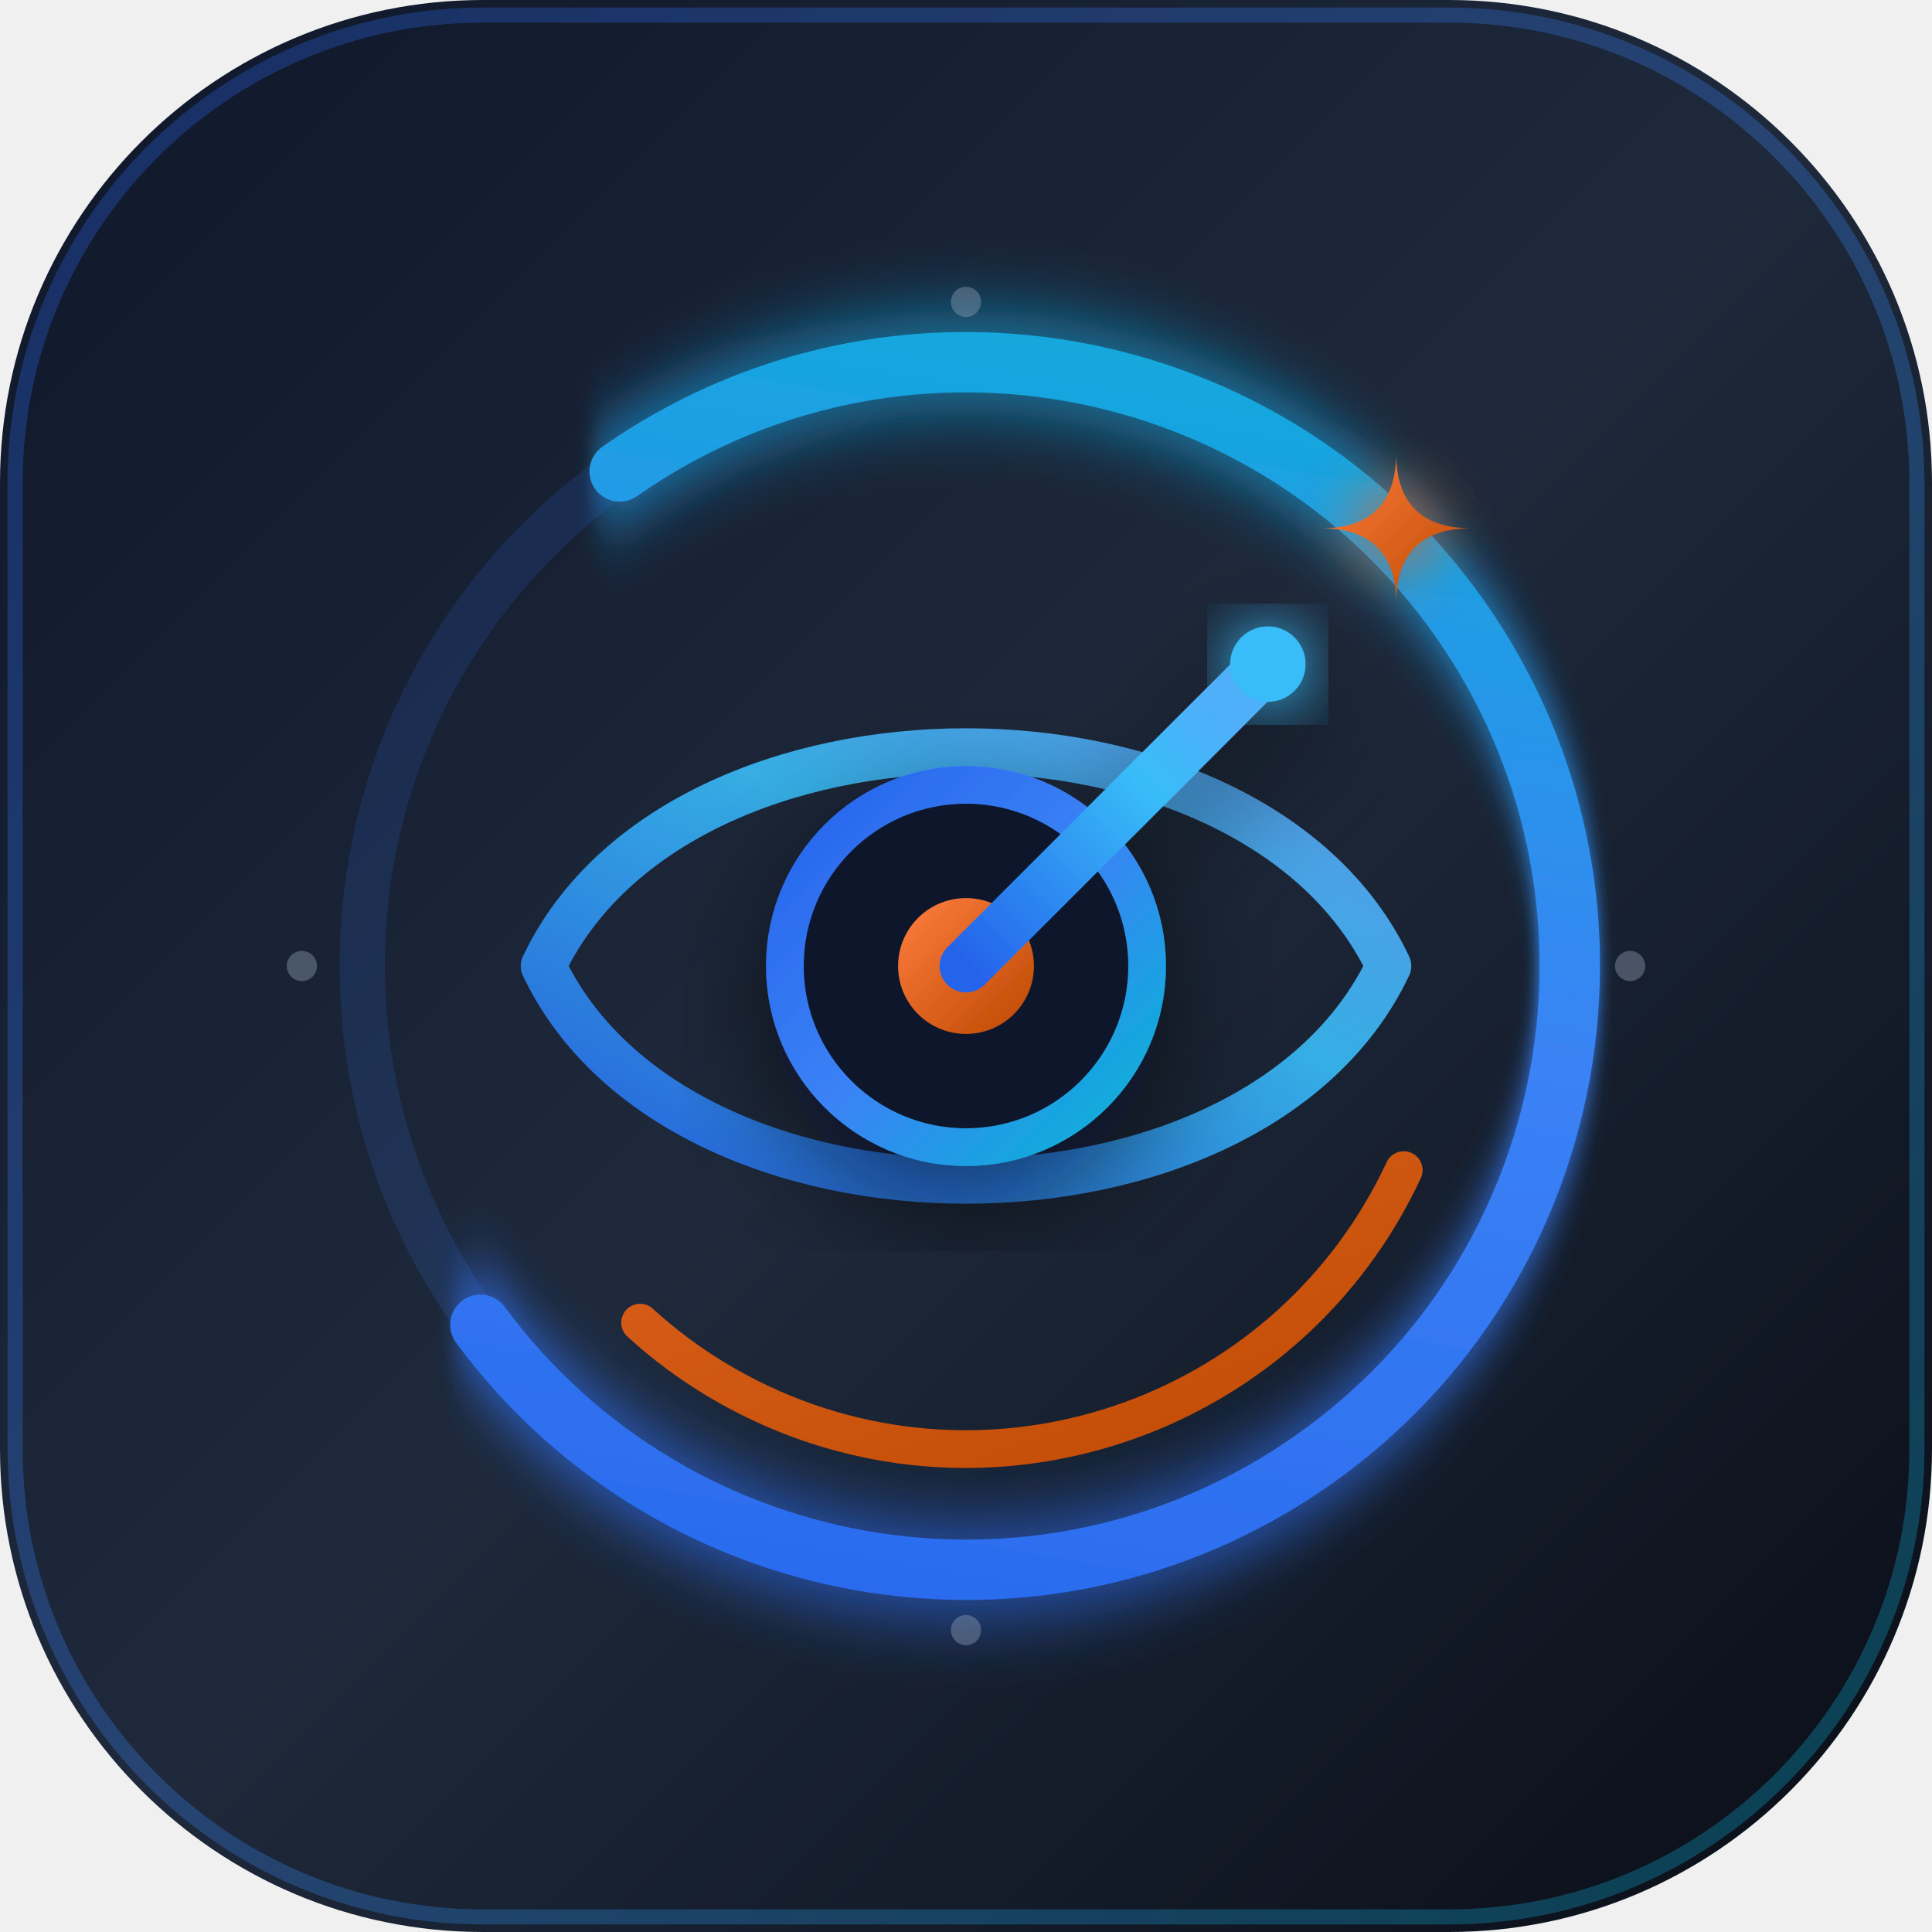
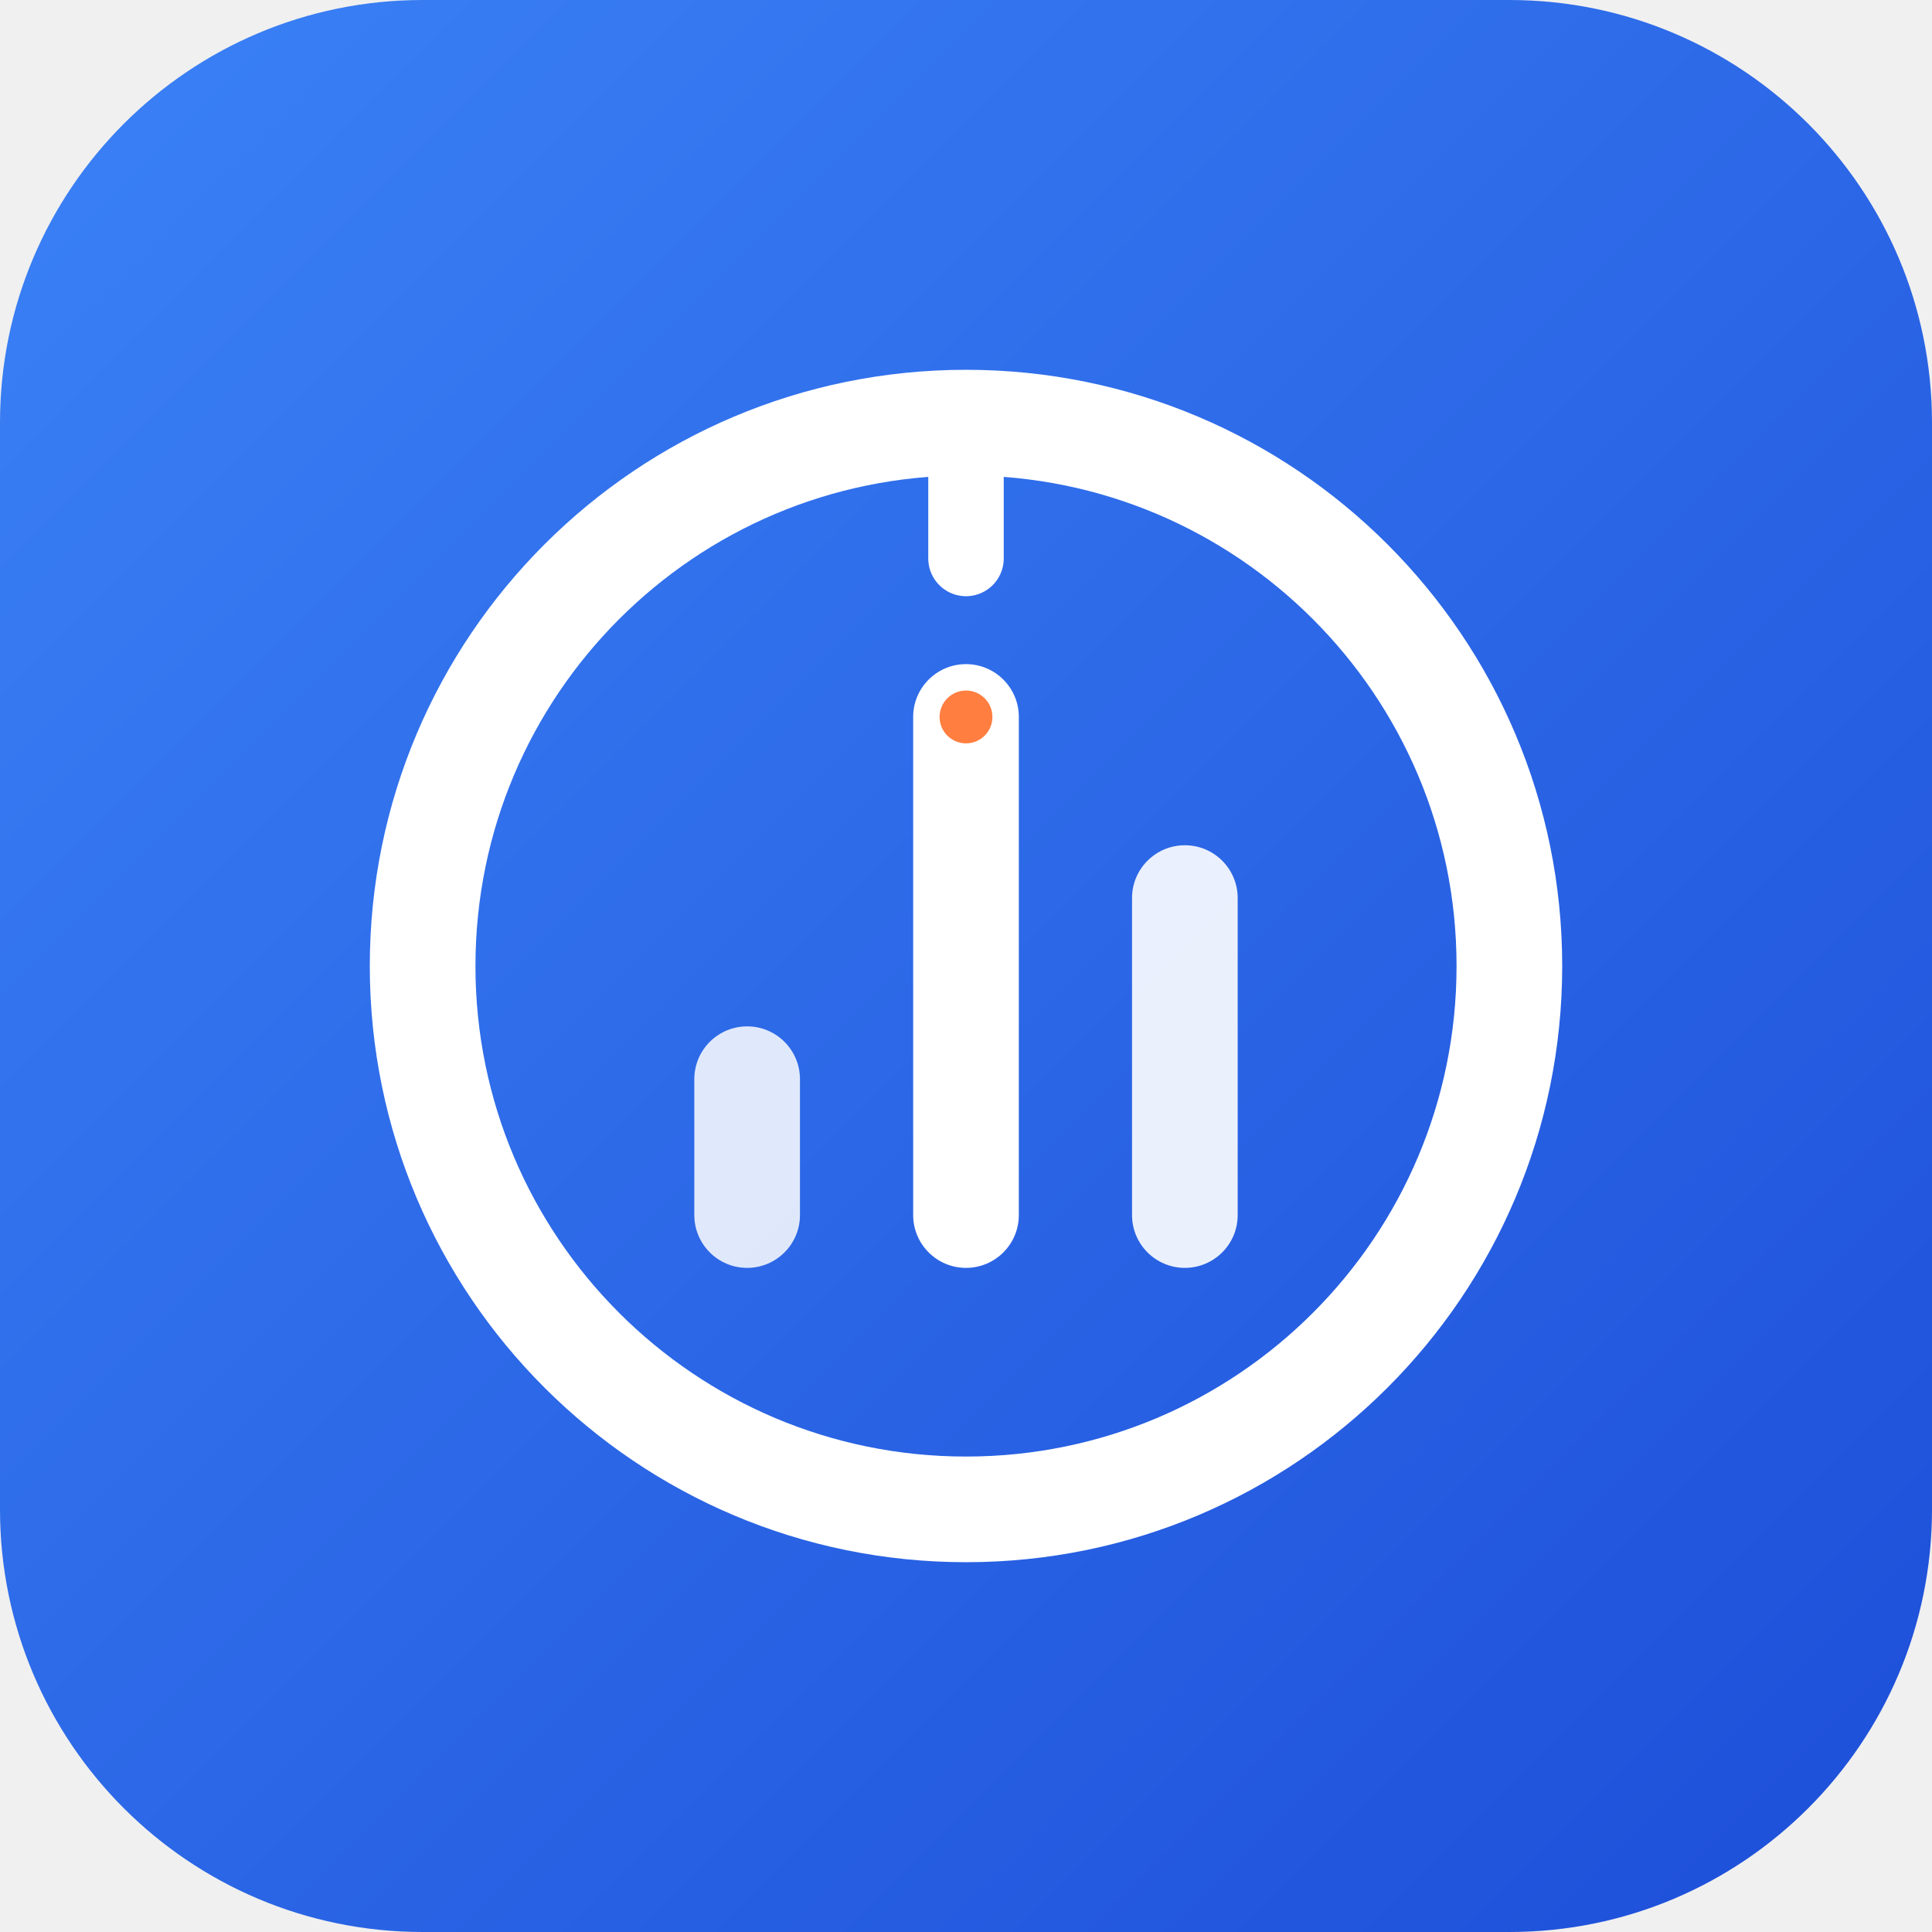
<svg xmlns="http://www.w3.org/2000/svg" viewBox="0 0 512 512" width="512" height="512">
  <defs>
    <linearGradient id="bgGrad" x1="0%" y1="0%" x2="100%" y2="100%">
-       <stop offset="0%" stop-color="#0F172A" />
-       <stop offset="50%" stop-color="#1E293B" />
-       <stop offset="100%" stop-color="#090D16" />
+       <stop offset="0%" stop-color="#3B82F6" />
+       <stop offset="100%" stop-color="#1D4ED8" />
    </linearGradient>
-     <linearGradient id="ringGrad" x1="0%" y1="0%" x2="100%" y2="100%">
-       <stop offset="0%" stop-color="#2563EB" />
-       <stop offset="50%" stop-color="#3B82F6" />
-       <stop offset="100%" stop-color="#06B6D4" />
-     </linearGradient>
-     <linearGradient id="beamGrad" x1="0%" y1="100%" x2="100%" y2="0%">
-       <stop offset="0%" stop-color="#2563EB" />
-       <stop offset="60%" stop-color="#38BDF8" />
-       <stop offset="100%" stop-color="#60A5FA" />
-     </linearGradient>
-     <linearGradient id="sparkGrad" x1="0%" y1="0%" x2="100%" y2="100%">
-       <stop offset="0%" stop-color="#FF7E40" />
-       <stop offset="100%" stop-color="#BC4800" />
-     </linearGradient>
-     <filter id="shadow" x="-20%" y="-20%" width="140%" height="140%">
-       <feDropShadow dx="0" dy="12" stdDeviation="16" flood-color="#020617" flood-opacity="0.6" />
-     </filter>
-     <filter id="glow" x="-30%" y="-30%" width="160%" height="160%">
-       <feGaussianBlur stdDeviation="8" result="blur" />
-       <feComposite in="SourceGraphic" in2="blur" operator="over" />
-     </filter>
  </defs>
-   <rect width="512" height="512" rx="128" fill="url(#bgGrad)" />
-   <rect width="504" height="504" x="4" y="4" rx="124" fill="none" stroke="url(#ringGrad)" stroke-opacity="0.3" stroke-width="4" />
-   <circle cx="256" cy="256" r="160" fill="none" stroke="url(#ringGrad)" stroke-width="12" stroke-opacity="0.15" />
-   <circle cx="256" cy="256" r="160" fill="none" stroke="url(#ringGrad)" stroke-width="16" stroke-linecap="round" stroke-dasharray="750 1000" transform="rotate(-125 256 256)" filter="url(#glow)" />
-   <circle cx="256" cy="256" r="128" fill="none" stroke="url(#sparkGrad)" stroke-width="10" stroke-linecap="round" stroke-dasharray="240 1000" transform="rotate(25 256 256)" />
-   <g fill="#94A3B8" opacity="0.4">
-     <circle cx="256" cy="80" r="4" />
-     <circle cx="432" cy="256" r="4" />
-     <circle cx="256" cy="432" r="4" />
-     <circle cx="80" cy="256" r="4" />
-   </g>
-   <path d="M 144,256 C 180,180 332,180 368,256 C 332,332 180,332 144,256 Z" fill="none" stroke="url(#beamGrad)" stroke-width="12" stroke-linejoin="round" opacity="0.9" />
-   <g filter="url(#shadow)">
-     <circle cx="256" cy="256" r="48" fill="#0F172A" stroke="url(#ringGrad)" stroke-width="10" />
-     <circle cx="256" cy="256" r="18" fill="url(#sparkGrad)" />
-     <path d="M 256,256 L 336,176" stroke="url(#beamGrad)" stroke-width="14" stroke-linecap="round" />
-     <circle cx="336" cy="176" r="10" fill="#38BDF8" filter="url(#glow)" />
-   </g>
-   <path d="M 370,120 Q 370,140 390,140 Q 370,140 370,160 Q 370,140 350,140 Q 370,140 370,120 Z" fill="url(#sparkGrad)" filter="url(#glow)" />
+   <rect width="512" height="512" rx="112" fill="url(#bgGrad)" />
+   <circle cx="256" cy="256" r="144" fill="none" stroke="#FFFFFF" stroke-width="28" />
+   <line x1="256" y1="124" x2="256" y2="148" stroke="#FFFFFF" stroke-width="20" stroke-linecap="round" />
+   <rect x="184" y="272" width="28" height="64" rx="14" fill="#FFFFFF" opacity="0.85" />
+   <rect x="242" y="176" width="28" height="160" rx="14" fill="#FFFFFF" />
+   <rect x="300" y="224" width="28" height="112" rx="14" fill="#FFFFFF" opacity="0.9" />
+   <circle cx="256" cy="190" r="7" fill="#FF7E40" />
</svg>
